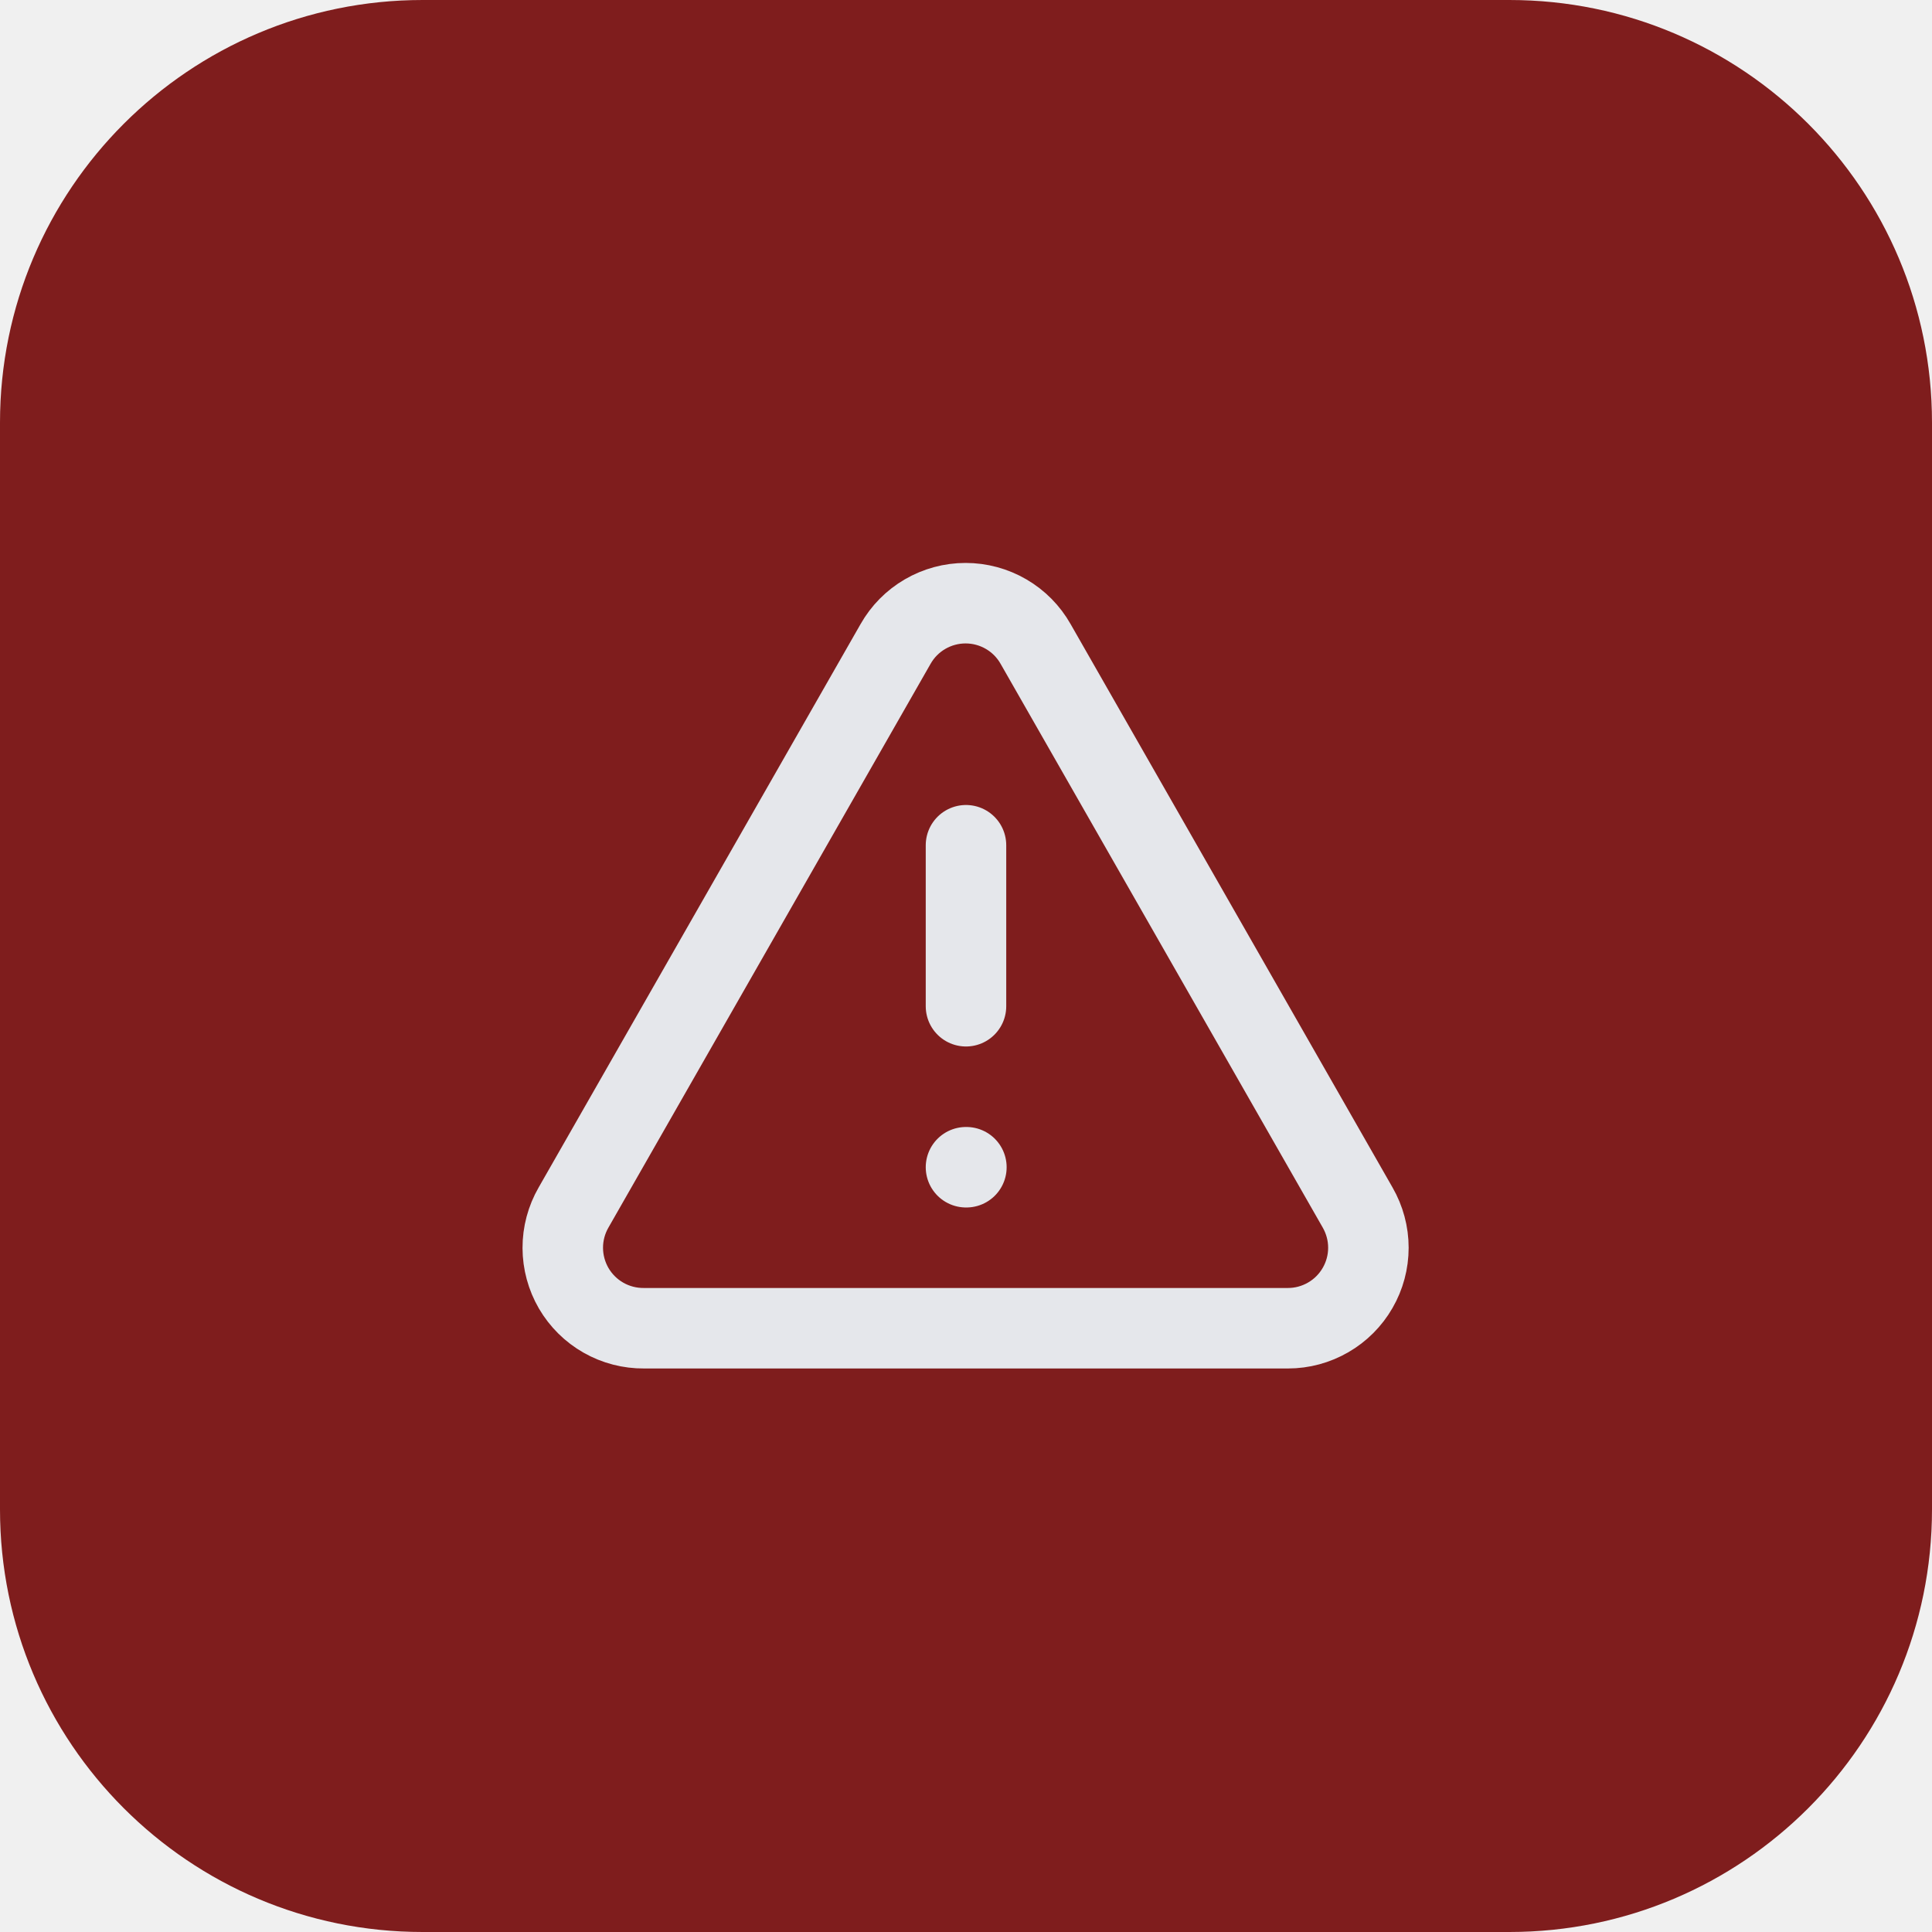
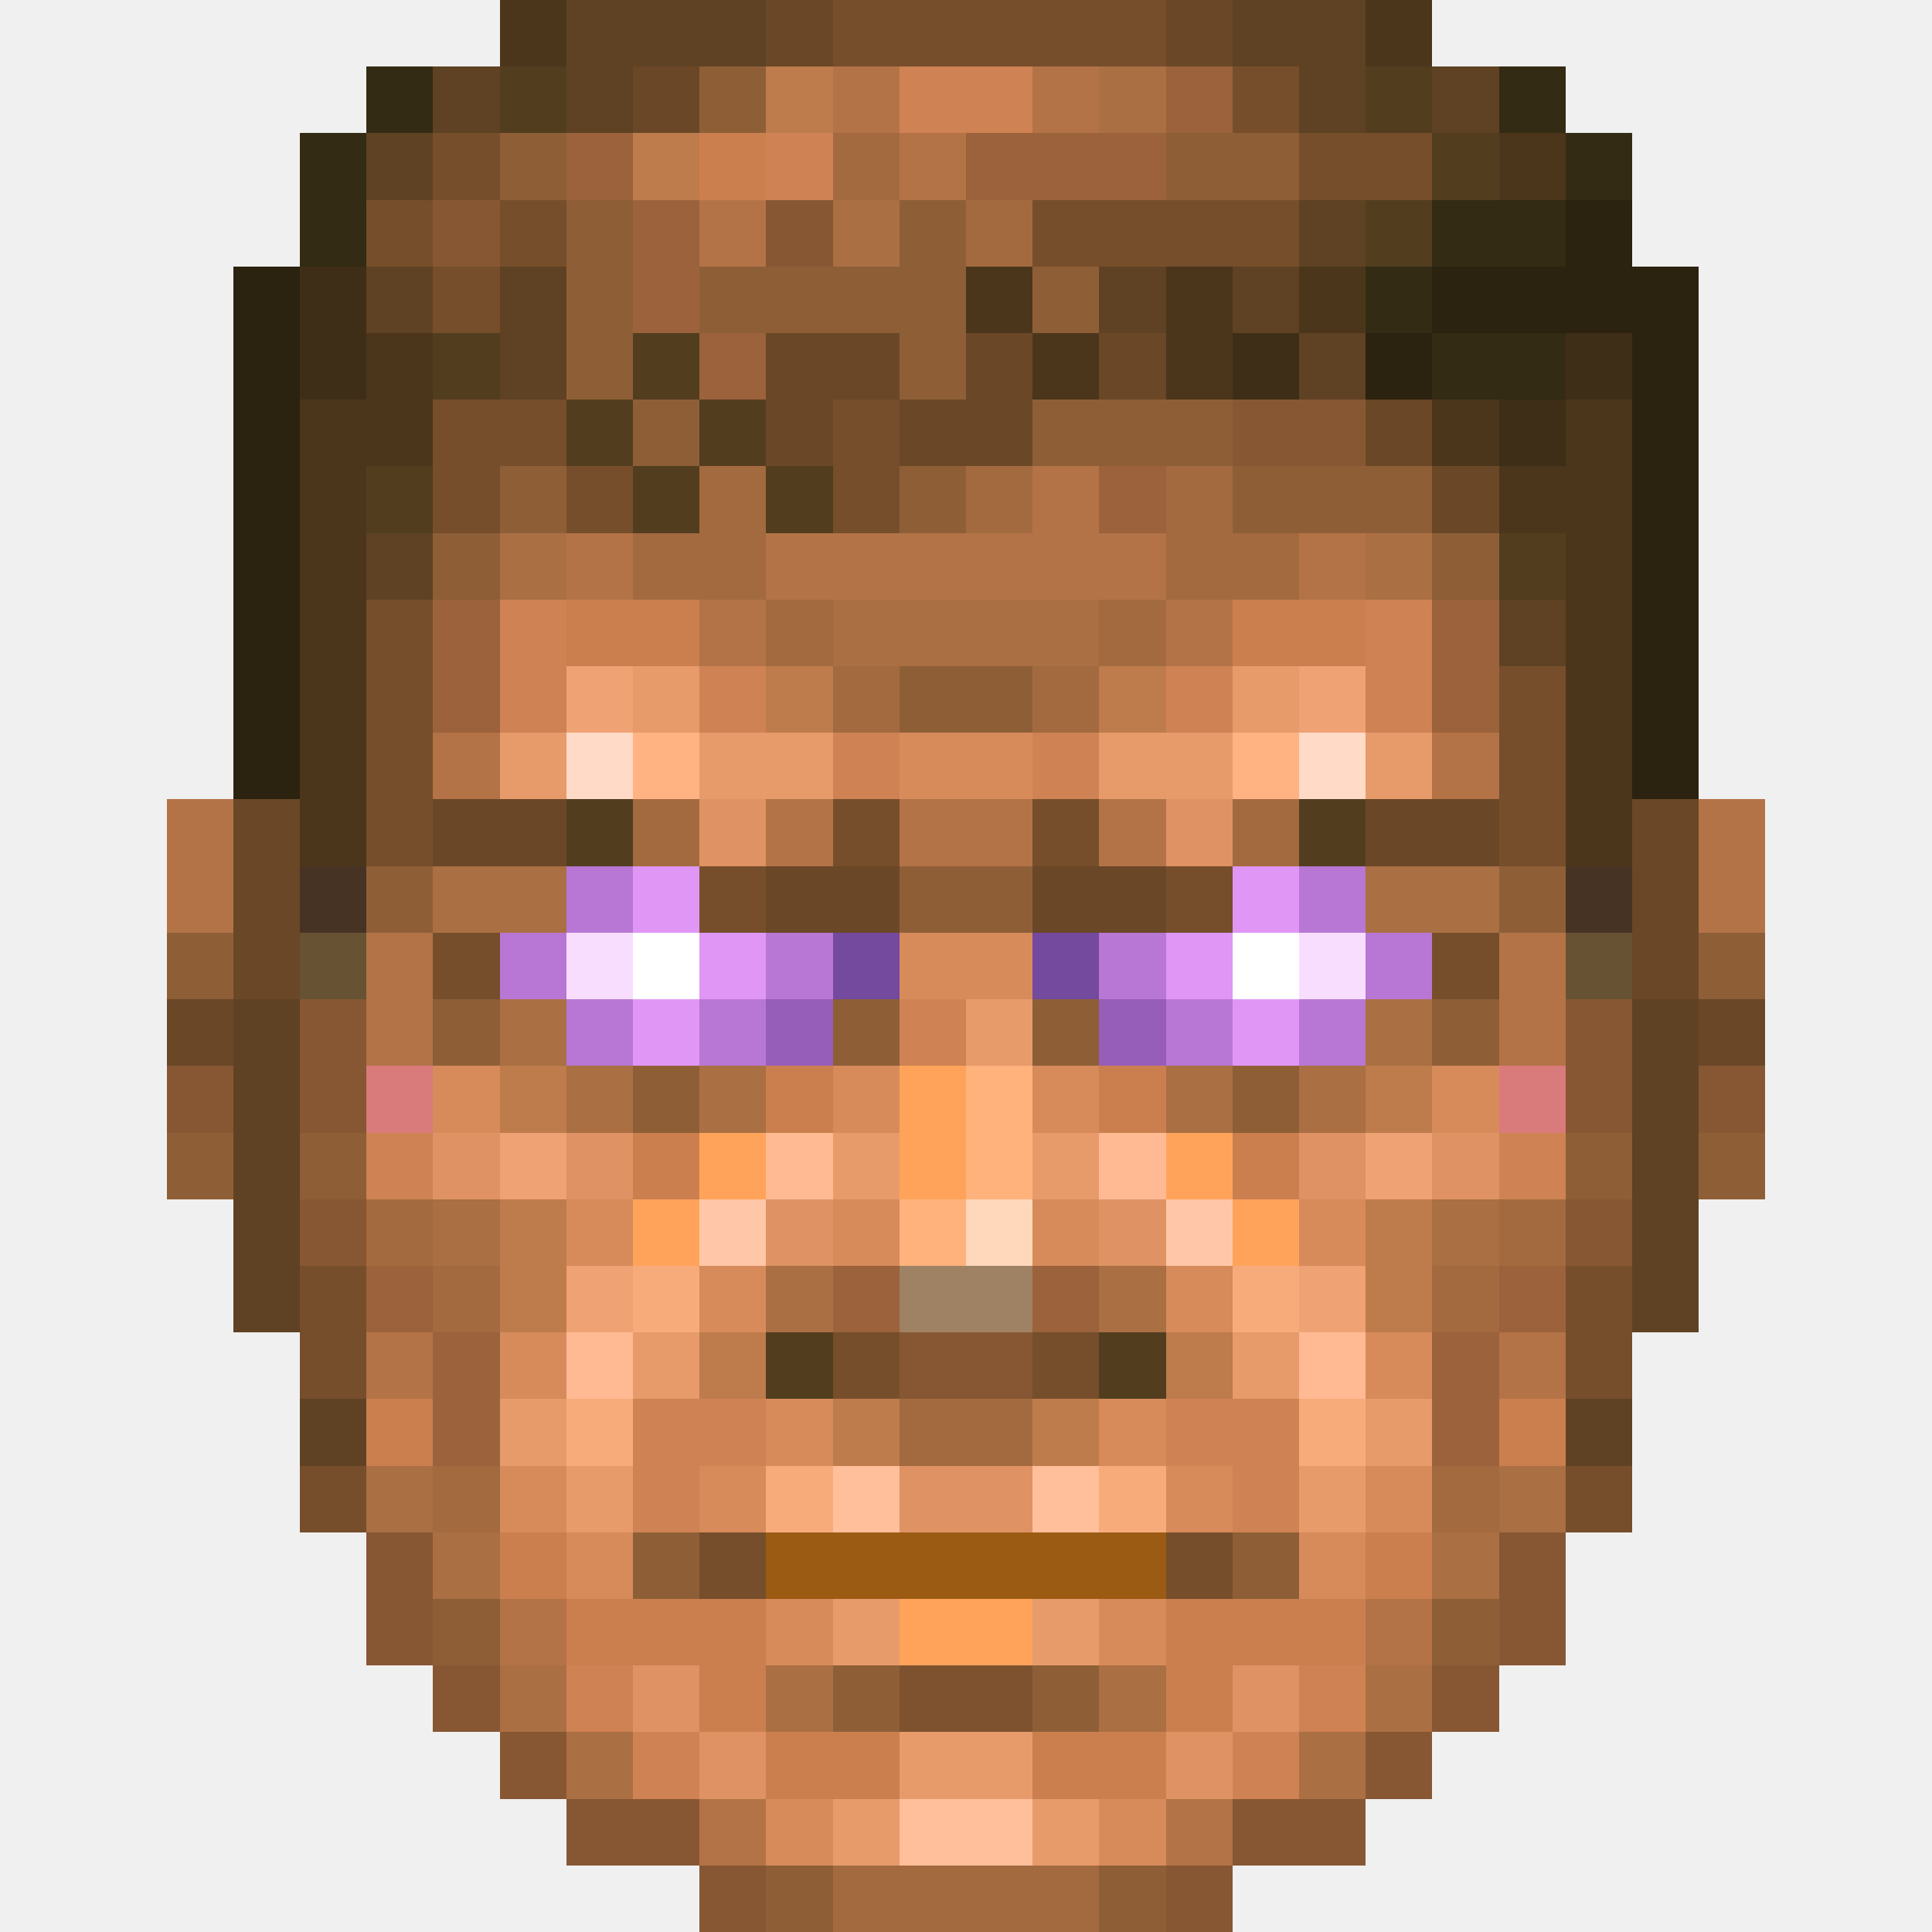
- <svg xmlns="http://www.w3.org/2000/svg" width="64" height="64" viewBox="0 0 64 64" fill="none">
-   <rect width="64" height="64" rx="14" fill="#7F1D1D" />
-   <g transform="translate(16 16) scale(1.3333)">
-     <path d="M12 9V13M12 17H12.01M21.73 18L13.73 4C13.556 3.692 13.303 3.436 12.997 3.258C12.691 3.08 12.344 2.986 11.99 2.986C11.636 2.986 11.289 3.08 10.983 3.258C10.677 3.436 10.424 3.692 10.25 4L2.25 18C2.074 18.305 1.981 18.652 1.982 19.005C1.983 19.357 2.077 19.703 2.254 20.008C2.432 20.312 2.687 20.565 2.994 20.739C3.3 20.913 3.647 21.003 4 21H20C20.351 21 20.695 20.907 20.999 20.731C21.303 20.556 21.555 20.303 21.73 19.999C21.906 19.695 21.998 19.35 21.998 19C21.998 18.649 21.905 18.304 21.73 18Z" stroke="#E5E7EB" stroke-width="2" stroke-linecap="round" stroke-linejoin="round" />
-   </g>
+ <svg xmlns="http://www.w3.org/2000/svg" viewBox="-2.5 0 29 29" width="96" height="96" shape-rendering="crispEdges">
+   <rect x="5" y="0" width="1" height="1" fill="#4b361b" />
+   <rect x="6" y="0" width="3" height="1" fill="#5f4223" />
+   <rect x="9" y="0" width="1" height="1" fill="#6a4727" />
+   <rect x="10" y="0" width="5" height="1" fill="#764e2b" />
+   <rect x="15" y="0" width="1" height="1" fill="#6a4727" />
+   <rect x="16" y="0" width="2" height="1" fill="#5f4223" />
+   <rect x="18" y="0" width="1" height="1" fill="#4b361b" />
+   <rect x="3" y="1" width="1" height="1" fill="#332b13" />
+   <rect x="4" y="1" width="1" height="1" fill="#5f4223" />
+   <rect x="5" y="1" width="1" height="1" fill="#523e1f" />
+   <rect x="6" y="1" width="1" height="1" fill="#5f4223" />
+   <rect x="7" y="1" width="1" height="1" fill="#6a4727" />
+   <rect x="8" y="1" width="1" height="1" fill="#8e5f37" />
+   <rect x="9" y="1" width="1" height="1" fill="#be7b4b" />
+   <rect x="10" y="1" width="1" height="1" fill="#b37347" />
+   <rect x="11" y="1" width="2" height="1" fill="#cf8253" />
+   <rect x="13" y="1" width="1" height="1" fill="#b37347" />
+   <rect x="14" y="1" width="1" height="1" fill="#aa6f43" />
+   <rect x="15" y="1" width="1" height="1" fill="#9b623b" />
+   <rect x="16" y="1" width="1" height="1" fill="#764e2b" />
+   <rect x="17" y="1" width="1" height="1" fill="#5f4223" />
+   <rect x="18" y="1" width="1" height="1" fill="#523e1f" />
+   <rect x="19" y="1" width="1" height="1" fill="#5f4223" />
+   <rect x="20" y="1" width="1" height="1" fill="#332b13" />
+   <rect x="2" y="2" width="1" height="1" fill="#332b13" />
+   <rect x="3" y="2" width="1" height="1" fill="#5f4223" />
+   <rect x="4" y="2" width="1" height="1" fill="#764e2b" />
+   <rect x="5" y="2" width="1" height="1" fill="#8e5f37" />
+   <rect x="6" y="2" width="1" height="1" fill="#9b623b" />
+   <rect x="7" y="2" width="1" height="1" fill="#be7b4b" />
+   <rect x="8" y="2" width="1" height="1" fill="#cb7f4f" />
+   <rect x="9" y="2" width="1" height="1" fill="#cf8253" />
+   <rect x="10" y="2" width="1" height="1" fill="#a36a3f" />
+   <rect x="11" y="2" width="1" height="1" fill="#b37347" />
+   <rect x="12" y="2" width="3" height="1" fill="#9b623b" />
+   <rect x="15" y="2" width="2" height="1" fill="#8e5f37" />
+   <rect x="17" y="2" width="2" height="1" fill="#764e2b" />
+   <rect x="19" y="2" width="1" height="1" fill="#523e1f" />
+   <rect x="20" y="2" width="1" height="1" fill="#4b361b" />
+   <rect x="21" y="2" width="1" height="1" fill="#332b13" />
+   <rect x="2" y="3" width="1" height="1" fill="#332b13" />
+   <rect x="3" y="3" width="1" height="1" fill="#764e2b" />
+   <rect x="4" y="3" width="1" height="1" fill="#875733" />
+   <rect x="5" y="3" width="1" height="1" fill="#764e2b" />
+   <rect x="6" y="3" width="1" height="1" fill="#8e5f37" />
+   <rect x="7" y="3" width="1" height="1" fill="#9b623b" />
+   <rect x="8" y="3" width="1" height="1" fill="#b37347" />
+   <rect x="9" y="3" width="1" height="1" fill="#875733" />
+   <rect x="10" y="3" width="1" height="1" fill="#aa6f43" />
+   <rect x="11" y="3" width="1" height="1" fill="#8e5f37" />
+   <rect x="12" y="3" width="1" height="1" fill="#a36a3f" />
+   <rect x="13" y="3" width="4" height="1" fill="#764e2b" />
+   <rect x="17" y="3" width="1" height="1" fill="#5f4223" />
+   <rect x="18" y="3" width="1" height="1" fill="#523e1f" />
+   <rect x="19" y="3" width="2" height="1" fill="#332b13" />
+   <rect x="21" y="3" width="1" height="1" fill="#2b220f" />
+   <rect x="1" y="4" width="1" height="1" fill="#2b220f" />
+   <rect x="2" y="4" width="1" height="1" fill="#3f2e17" />
+   <rect x="3" y="4" width="1" height="1" fill="#5f4223" />
+   <rect x="4" y="4" width="1" height="1" fill="#764e2b" />
+   <rect x="5" y="4" width="1" height="1" fill="#5f4223" />
+   <rect x="6" y="4" width="1" height="1" fill="#8e5f37" />
+   <rect x="7" y="4" width="1" height="1" fill="#9b623b" />
+   <rect x="8" y="4" width="4" height="1" fill="#8e5f37" />
+   <rect x="12" y="4" width="1" height="1" fill="#4b361b" />
+   <rect x="13" y="4" width="1" height="1" fill="#8e5f37" />
+   <rect x="14" y="4" width="1" height="1" fill="#5f4223" />
+   <rect x="15" y="4" width="1" height="1" fill="#4b361b" />
+   <rect x="16" y="4" width="1" height="1" fill="#5f4223" />
+   <rect x="17" y="4" width="1" height="1" fill="#4b361b" />
+   <rect x="18" y="4" width="1" height="1" fill="#332b13" />
+   <rect x="19" y="4" width="4" height="1" fill="#2b220f" />
+   <rect x="1" y="5" width="1" height="1" fill="#2b220f" />
+   <rect x="2" y="5" width="1" height="1" fill="#3f2e17" />
+   <rect x="3" y="5" width="1" height="1" fill="#4b361b" />
+   <rect x="4" y="5" width="1" height="1" fill="#523e1f" />
+   <rect x="5" y="5" width="1" height="1" fill="#5f4223" />
+   <rect x="6" y="5" width="1" height="1" fill="#8e5f37" />
+   <rect x="7" y="5" width="1" height="1" fill="#523e1f" />
+   <rect x="8" y="5" width="1" height="1" fill="#9b623b" />
+   <rect x="9" y="5" width="2" height="1" fill="#6a4727" />
+   <rect x="11" y="5" width="1" height="1" fill="#8e5f37" />
+   <rect x="12" y="5" width="1" height="1" fill="#6a4727" />
+   <rect x="13" y="5" width="1" height="1" fill="#4b361b" />
+   <rect x="14" y="5" width="1" height="1" fill="#6a4727" />
+   <rect x="15" y="5" width="1" height="1" fill="#4b361b" />
+   <rect x="16" y="5" width="1" height="1" fill="#3f2e17" />
+   <rect x="17" y="5" width="1" height="1" fill="#5f4223" />
+   <rect x="18" y="5" width="1" height="1" fill="#2b220f" />
+   <rect x="19" y="5" width="2" height="1" fill="#332b13" />
+   <rect x="21" y="5" width="1" height="1" fill="#3f2e17" />
+   <rect x="22" y="5" width="1" height="1" fill="#2b220f" />
+   <rect x="1" y="6" width="1" height="1" fill="#2b220f" />
+   <rect x="2" y="6" width="2" height="1" fill="#4b361b" />
+   <rect x="4" y="6" width="2" height="1" fill="#764e2b" />
+   <rect x="6" y="6" width="1" height="1" fill="#523e1f" />
+   <rect x="7" y="6" width="1" height="1" fill="#8e5f37" />
+   <rect x="8" y="6" width="1" height="1" fill="#523e1f" />
+   <rect x="9" y="6" width="1" height="1" fill="#6a4727" />
+   <rect x="10" y="6" width="1" height="1" fill="#764e2b" />
+   <rect x="11" y="6" width="2" height="1" fill="#6a4727" />
+   <rect x="13" y="6" width="3" height="1" fill="#8e5f37" />
+   <rect x="16" y="6" width="2" height="1" fill="#875733" />
+   <rect x="18" y="6" width="1" height="1" fill="#6a4727" />
+   <rect x="19" y="6" width="1" height="1" fill="#4b361b" />
+   <rect x="20" y="6" width="1" height="1" fill="#3f2e17" />
+   <rect x="21" y="6" width="1" height="1" fill="#4b361b" />
+   <rect x="22" y="6" width="1" height="1" fill="#2b220f" />
+   <rect x="1" y="7" width="1" height="1" fill="#2b220f" />
+   <rect x="2" y="7" width="1" height="1" fill="#4b361b" />
+   <rect x="3" y="7" width="1" height="1" fill="#523e1f" />
+   <rect x="4" y="7" width="1" height="1" fill="#764e2b" />
+   <rect x="5" y="7" width="1" height="1" fill="#8e5f37" />
+   <rect x="6" y="7" width="1" height="1" fill="#764e2b" />
+   <rect x="7" y="7" width="1" height="1" fill="#523e1f" />
+   <rect x="8" y="7" width="1" height="1" fill="#a36a3f" />
+   <rect x="9" y="7" width="1" height="1" fill="#523e1f" />
+   <rect x="10" y="7" width="1" height="1" fill="#764e2b" />
+   <rect x="11" y="7" width="1" height="1" fill="#8e5f37" />
+   <rect x="12" y="7" width="1" height="1" fill="#a36a3f" />
+   <rect x="13" y="7" width="1" height="1" fill="#b37347" />
+   <rect x="14" y="7" width="1" height="1" fill="#9b623b" />
+   <rect x="15" y="7" width="1" height="1" fill="#a36a3f" />
+   <rect x="16" y="7" width="3" height="1" fill="#8e5f37" />
+   <rect x="19" y="7" width="1" height="1" fill="#6a4727" />
+   <rect x="20" y="7" width="2" height="1" fill="#4b361b" />
+   <rect x="22" y="7" width="1" height="1" fill="#2b220f" />
+   <rect x="1" y="8" width="1" height="1" fill="#2b220f" />
+   <rect x="2" y="8" width="1" height="1" fill="#4b361b" />
+   <rect x="3" y="8" width="1" height="1" fill="#5f4223" />
+   <rect x="4" y="8" width="1" height="1" fill="#8e5f37" />
+   <rect x="5" y="8" width="1" height="1" fill="#aa6f43" />
+   <rect x="6" y="8" width="1" height="1" fill="#b37347" />
+   <rect x="7" y="8" width="2" height="1" fill="#a36a3f" />
+   <rect x="9" y="8" width="6" height="1" fill="#b37347" />
+   <rect x="15" y="8" width="2" height="1" fill="#a36a3f" />
+   <rect x="17" y="8" width="1" height="1" fill="#b37347" />
+   <rect x="18" y="8" width="1" height="1" fill="#aa6f43" />
+   <rect x="19" y="8" width="1" height="1" fill="#8e5f37" />
+   <rect x="20" y="8" width="1" height="1" fill="#523e1f" />
+   <rect x="21" y="8" width="1" height="1" fill="#4b361b" />
+   <rect x="22" y="8" width="1" height="1" fill="#2b220f" />
+   <rect x="1" y="9" width="1" height="1" fill="#2b220f" />
+   <rect x="2" y="9" width="1" height="1" fill="#4b361b" />
+   <rect x="3" y="9" width="1" height="1" fill="#764e2b" />
+   <rect x="4" y="9" width="1" height="1" fill="#9b623b" />
+   <rect x="5" y="9" width="1" height="1" fill="#cf8253" />
+   <rect x="6" y="9" width="2" height="1" fill="#cb7f4f" />
+   <rect x="8" y="9" width="1" height="1" fill="#b37347" />
+   <rect x="9" y="9" width="1" height="1" fill="#a36a3f" />
+   <rect x="10" y="9" width="4" height="1" fill="#aa6f43" />
+   <rect x="14" y="9" width="1" height="1" fill="#a36a3f" />
+   <rect x="15" y="9" width="1" height="1" fill="#b37347" />
+   <rect x="16" y="9" width="2" height="1" fill="#cb7f4f" />
+   <rect x="18" y="9" width="1" height="1" fill="#cf8253" />
+   <rect x="19" y="9" width="1" height="1" fill="#9b623b" />
+   <rect x="20" y="9" width="1" height="1" fill="#5f4223" />
+   <rect x="21" y="9" width="1" height="1" fill="#4b361b" />
+   <rect x="22" y="9" width="1" height="1" fill="#2b220f" />
+   <rect x="1" y="10" width="1" height="1" fill="#2b220f" />
+   <rect x="2" y="10" width="1" height="1" fill="#4b361b" />
+   <rect x="3" y="10" width="1" height="1" fill="#764e2b" />
+   <rect x="4" y="10" width="1" height="1" fill="#9b623b" />
+   <rect x="5" y="10" width="1" height="1" fill="#cf8253" />
+   <rect x="6" y="10" width="1" height="1" fill="#efa273" />
+   <rect x="7" y="10" width="1" height="1" fill="#e79b6b" />
+   <rect x="8" y="10" width="1" height="1" fill="#cf8253" />
+   <rect x="9" y="10" width="1" height="1" fill="#be7b4b" />
+   <rect x="10" y="10" width="1" height="1" fill="#a36a3f" />
+   <rect x="11" y="10" width="2" height="1" fill="#8e5f37" />
+   <rect x="13" y="10" width="1" height="1" fill="#a36a3f" />
+   <rect x="14" y="10" width="1" height="1" fill="#be7b4b" />
+   <rect x="15" y="10" width="1" height="1" fill="#cf8253" />
+   <rect x="16" y="10" width="1" height="1" fill="#e79b6b" />
+   <rect x="17" y="10" width="1" height="1" fill="#efa273" />
+   <rect x="18" y="10" width="1" height="1" fill="#cf8253" />
+   <rect x="19" y="10" width="1" height="1" fill="#9b623b" />
+   <rect x="20" y="10" width="1" height="1" fill="#764e2b" />
+   <rect x="21" y="10" width="1" height="1" fill="#4b361b" />
+   <rect x="22" y="10" width="1" height="1" fill="#2b220f" />
+   <rect x="1" y="11" width="1" height="1" fill="#2b220f" />
+   <rect x="2" y="11" width="1" height="1" fill="#4b361b" />
+   <rect x="3" y="11" width="1" height="1" fill="#764e2b" />
+   <rect x="4" y="11" width="1" height="1" fill="#b37347" />
+   <rect x="5" y="11" width="1" height="1" fill="#e79b6b" />
+   <rect x="6" y="11" width="1" height="1" fill="#ffdac7" />
+   <rect x="7" y="11" width="1" height="1" fill="#ffb383" />
+   <rect x="8" y="11" width="2" height="1" fill="#e79b6b" />
+   <rect x="10" y="11" width="1" height="1" fill="#cf8253" />
+   <rect x="11" y="11" width="2" height="1" fill="#d78b5b" />
+   <rect x="13" y="11" width="1" height="1" fill="#cf8253" />
+   <rect x="14" y="11" width="2" height="1" fill="#e79b6b" />
+   <rect x="16" y="11" width="1" height="1" fill="#ffb383" />
+   <rect x="17" y="11" width="1" height="1" fill="#ffdac7" />
+   <rect x="18" y="11" width="1" height="1" fill="#e79b6b" />
+   <rect x="19" y="11" width="1" height="1" fill="#b37347" />
+   <rect x="20" y="11" width="1" height="1" fill="#764e2b" />
+   <rect x="21" y="11" width="1" height="1" fill="#4b361b" />
+   <rect x="22" y="11" width="1" height="1" fill="#2b220f" />
+   <rect x="0" y="12" width="1" height="1" fill="#b37347" />
+   <rect x="1" y="12" width="1" height="1" fill="#6a4727" />
+   <rect x="2" y="12" width="1" height="1" fill="#4b361b" />
+   <rect x="3" y="12" width="1" height="1" fill="#764e2b" />
+   <rect x="4" y="12" width="2" height="1" fill="#6a4727" />
+   <rect x="6" y="12" width="1" height="1" fill="#523e1f" />
+   <rect x="7" y="12" width="1" height="1" fill="#a36a3f" />
+   <rect x="8" y="12" width="1" height="1" fill="#df9263" />
+   <rect x="9" y="12" width="1" height="1" fill="#b37347" />
+   <rect x="10" y="12" width="1" height="1" fill="#764e2b" />
+   <rect x="11" y="12" width="2" height="1" fill="#b37347" />
+   <rect x="13" y="12" width="1" height="1" fill="#764e2b" />
+   <rect x="14" y="12" width="1" height="1" fill="#b37347" />
+   <rect x="15" y="12" width="1" height="1" fill="#df9263" />
+   <rect x="16" y="12" width="1" height="1" fill="#a36a3f" />
+   <rect x="17" y="12" width="1" height="1" fill="#523e1f" />
+   <rect x="18" y="12" width="2" height="1" fill="#6a4727" />
+   <rect x="20" y="12" width="1" height="1" fill="#764e2b" />
+   <rect x="21" y="12" width="1" height="1" fill="#4b361b" />
+   <rect x="22" y="12" width="1" height="1" fill="#6a4727" />
+   <rect x="23" y="12" width="1" height="1" fill="#b37347" />
+   <rect x="0" y="13" width="1" height="1" fill="#b37347" />
+   <rect x="1" y="13" width="1" height="1" fill="#6a4727" />
+   <rect x="2" y="13" width="1" height="1" fill="#473323" />
+   <rect x="3" y="13" width="1" height="1" fill="#8e5f37" />
+   <rect x="4" y="13" width="2" height="1" fill="#aa6f43" />
+   <rect x="6" y="13" width="1" height="1" fill="#b877d4" />
+   <rect x="7" y="13" width="1" height="1" fill="#e096f4" />
+   <rect x="8" y="13" width="1" height="1" fill="#764e2b" />
+   <rect x="9" y="13" width="2" height="1" fill="#6a4727" />
+   <rect x="11" y="13" width="2" height="1" fill="#8e5f37" />
+   <rect x="13" y="13" width="2" height="1" fill="#6a4727" />
+   <rect x="15" y="13" width="1" height="1" fill="#764e2b" />
+   <rect x="16" y="13" width="1" height="1" fill="#e096f4" />
+   <rect x="17" y="13" width="1" height="1" fill="#b877d4" />
+   <rect x="18" y="13" width="2" height="1" fill="#aa6f43" />
+   <rect x="20" y="13" width="1" height="1" fill="#8e5f37" />
+   <rect x="21" y="13" width="1" height="1" fill="#473323" />
+   <rect x="22" y="13" width="1" height="1" fill="#6a4727" />
+   <rect x="23" y="13" width="1" height="1" fill="#b37347" />
+   <rect x="0" y="14" width="1" height="1" fill="#8e5f37" />
+   <rect x="1" y="14" width="1" height="1" fill="#6a4727" />
+   <rect x="2" y="14" width="1" height="1" fill="#675333" />
+   <rect x="3" y="14" width="1" height="1" fill="#b37347" />
+   <rect x="4" y="14" width="1" height="1" fill="#764e2b" />
+   <rect x="5" y="14" width="1" height="1" fill="#b877d4" />
+   <rect x="6" y="14" width="1" height="1" fill="#f8ddff" />
+   <rect x="7" y="14" width="1" height="1" fill="#ffffff" />
+   <rect x="8" y="14" width="1" height="1" fill="#e096f4" />
+   <rect x="9" y="14" width="1" height="1" fill="#b877d4" />
+   <rect x="10" y="14" width="1" height="1" fill="#734a9d" />
+   <rect x="11" y="14" width="2" height="1" fill="#d78b5b" />
+   <rect x="13" y="14" width="1" height="1" fill="#734a9d" />
+   <rect x="14" y="14" width="1" height="1" fill="#b877d4" />
+   <rect x="15" y="14" width="1" height="1" fill="#e096f4" />
+   <rect x="16" y="14" width="1" height="1" fill="#ffffff" />
+   <rect x="17" y="14" width="1" height="1" fill="#f8ddff" />
+   <rect x="18" y="14" width="1" height="1" fill="#b877d4" />
+   <rect x="19" y="14" width="1" height="1" fill="#764e2b" />
+   <rect x="20" y="14" width="1" height="1" fill="#b37347" />
+   <rect x="21" y="14" width="1" height="1" fill="#675333" />
+   <rect x="22" y="14" width="1" height="1" fill="#6a4727" />
+   <rect x="23" y="14" width="1" height="1" fill="#8e5f37" />
+   <rect x="0" y="15" width="1" height="1" fill="#6a4727" />
+   <rect x="1" y="15" width="1" height="1" fill="#5f4223" />
+   <rect x="2" y="15" width="1" height="1" fill="#875733" />
+   <rect x="3" y="15" width="1" height="1" fill="#b37347" />
+   <rect x="4" y="15" width="1" height="1" fill="#8e5f37" />
+   <rect x="5" y="15" width="1" height="1" fill="#aa6f43" />
+   <rect x="6" y="15" width="1" height="1" fill="#b877d4" />
+   <rect x="7" y="15" width="1" height="1" fill="#e096f4" />
+   <rect x="8" y="15" width="1" height="1" fill="#b877d4" />
+   <rect x="9" y="15" width="1" height="1" fill="#965eb9" />
+   <rect x="10" y="15" width="1" height="1" fill="#8e5f37" />
+   <rect x="11" y="15" width="1" height="1" fill="#cf8253" />
+   <rect x="12" y="15" width="1" height="1" fill="#e79b6b" />
+   <rect x="13" y="15" width="1" height="1" fill="#8e5f37" />
+   <rect x="14" y="15" width="1" height="1" fill="#965eb9" />
+   <rect x="15" y="15" width="1" height="1" fill="#b877d4" />
+   <rect x="16" y="15" width="1" height="1" fill="#e096f4" />
+   <rect x="17" y="15" width="1" height="1" fill="#b877d4" />
+   <rect x="18" y="15" width="1" height="1" fill="#aa6f43" />
+   <rect x="19" y="15" width="1" height="1" fill="#8e5f37" />
+   <rect x="20" y="15" width="1" height="1" fill="#b37347" />
+   <rect x="21" y="15" width="1" height="1" fill="#875733" />
+   <rect x="22" y="15" width="1" height="1" fill="#5f4223" />
+   <rect x="23" y="15" width="1" height="1" fill="#6a4727" />
+   <rect x="0" y="16" width="1" height="1" fill="#875733" />
+   <rect x="1" y="16" width="1" height="1" fill="#5f4223" />
+   <rect x="2" y="16" width="1" height="1" fill="#875733" />
+   <rect x="3" y="16" width="1" height="1" fill="#da7b7b" />
+   <rect x="4" y="16" width="1" height="1" fill="#d78b5b" />
+   <rect x="5" y="16" width="1" height="1" fill="#be7b4b" />
+   <rect x="6" y="16" width="1" height="1" fill="#aa6f43" />
+   <rect x="7" y="16" width="1" height="1" fill="#8e5f37" />
+   <rect x="8" y="16" width="1" height="1" fill="#aa6f43" />
+   <rect x="9" y="16" width="1" height="1" fill="#cb7f4f" />
+   <rect x="10" y="16" width="1" height="1" fill="#d78b5b" />
+   <rect x="11" y="16" width="1" height="1" fill="#ffa35b" />
+   <rect x="12" y="16" width="1" height="1" fill="#ffb27b" />
+   <rect x="13" y="16" width="1" height="1" fill="#d78b5b" />
+   <rect x="14" y="16" width="1" height="1" fill="#cb7f4f" />
+   <rect x="15" y="16" width="1" height="1" fill="#aa6f43" />
+   <rect x="16" y="16" width="1" height="1" fill="#8e5f37" />
+   <rect x="17" y="16" width="1" height="1" fill="#aa6f43" />
+   <rect x="18" y="16" width="1" height="1" fill="#be7b4b" />
+   <rect x="19" y="16" width="1" height="1" fill="#d78b5b" />
+   <rect x="20" y="16" width="1" height="1" fill="#da7b7b" />
+   <rect x="21" y="16" width="1" height="1" fill="#875733" />
+   <rect x="22" y="16" width="1" height="1" fill="#5f4223" />
+   <rect x="23" y="16" width="1" height="1" fill="#875733" />
+   <rect x="0" y="17" width="1" height="1" fill="#8e5f37" />
+   <rect x="1" y="17" width="1" height="1" fill="#5f4223" />
+   <rect x="2" y="17" width="1" height="1" fill="#8e5f37" />
+   <rect x="3" y="17" width="1" height="1" fill="#cf8253" />
+   <rect x="4" y="17" width="1" height="1" fill="#df9263" />
+   <rect x="5" y="17" width="1" height="1" fill="#efa273" />
+   <rect x="6" y="17" width="1" height="1" fill="#df9263" />
+   <rect x="7" y="17" width="1" height="1" fill="#cb7f4f" />
+   <rect x="8" y="17" width="1" height="1" fill="#ffa35b" />
+   <rect x="9" y="17" width="1" height="1" fill="#ffba93" />
+   <rect x="10" y="17" width="1" height="1" fill="#e79b6b" />
+   <rect x="11" y="17" width="1" height="1" fill="#ffa35b" />
+   <rect x="12" y="17" width="1" height="1" fill="#ffb27b" />
+   <rect x="13" y="17" width="1" height="1" fill="#e79b6b" />
+   <rect x="14" y="17" width="1" height="1" fill="#ffba93" />
+   <rect x="15" y="17" width="1" height="1" fill="#ffa35b" />
+   <rect x="16" y="17" width="1" height="1" fill="#cb7f4f" />
+   <rect x="17" y="17" width="1" height="1" fill="#df9263" />
+   <rect x="18" y="17" width="1" height="1" fill="#efa273" />
+   <rect x="19" y="17" width="1" height="1" fill="#df9263" />
+   <rect x="20" y="17" width="1" height="1" fill="#cf8253" />
+   <rect x="21" y="17" width="1" height="1" fill="#8e5f37" />
+   <rect x="22" y="17" width="1" height="1" fill="#5f4223" />
+   <rect x="23" y="17" width="1" height="1" fill="#8e5f37" />
+   <rect x="1" y="18" width="1" height="1" fill="#5f4223" />
+   <rect x="2" y="18" width="1" height="1" fill="#875733" />
+   <rect x="3" y="18" width="1" height="1" fill="#a36a3f" />
+   <rect x="4" y="18" width="1" height="1" fill="#aa6f43" />
+   <rect x="5" y="18" width="1" height="1" fill="#be7b4b" />
+   <rect x="6" y="18" width="1" height="1" fill="#d78b5b" />
+   <rect x="7" y="18" width="1" height="1" fill="#ffa35b" />
+   <rect x="8" y="18" width="1" height="1" fill="#ffc7a7" />
+   <rect x="9" y="18" width="1" height="1" fill="#df9263" />
+   <rect x="10" y="18" width="1" height="1" fill="#d78b5b" />
+   <rect x="11" y="18" width="1" height="1" fill="#ffb27b" />
+   <rect x="12" y="18" width="1" height="1" fill="#ffd7bb" />
+   <rect x="13" y="18" width="1" height="1" fill="#d78b5b" />
+   <rect x="14" y="18" width="1" height="1" fill="#df9263" />
+   <rect x="15" y="18" width="1" height="1" fill="#ffc7a7" />
+   <rect x="16" y="18" width="1" height="1" fill="#ffa35b" />
+   <rect x="17" y="18" width="1" height="1" fill="#d78b5b" />
+   <rect x="18" y="18" width="1" height="1" fill="#be7b4b" />
+   <rect x="19" y="18" width="1" height="1" fill="#aa6f43" />
+   <rect x="20" y="18" width="1" height="1" fill="#a36a3f" />
+   <rect x="21" y="18" width="1" height="1" fill="#875733" />
+   <rect x="22" y="18" width="1" height="1" fill="#5f4223" />
+   <rect x="1" y="19" width="1" height="1" fill="#5f4223" />
+   <rect x="2" y="19" width="1" height="1" fill="#764e2b" />
+   <rect x="3" y="19" width="1" height="1" fill="#9b623b" />
+   <rect x="4" y="19" width="1" height="1" fill="#a36a3f" />
+   <rect x="5" y="19" width="1" height="1" fill="#be7b4b" />
+   <rect x="6" y="19" width="1" height="1" fill="#efa273" />
+   <rect x="7" y="19" width="1" height="1" fill="#f7ab7b" />
+   <rect x="8" y="19" width="1" height="1" fill="#d78b5b" />
+   <rect x="9" y="19" width="1" height="1" fill="#aa6f43" />
+   <rect x="10" y="19" width="1" height="1" fill="#9b623b" />
+   <rect x="11" y="19" width="2" height="1" fill="#9e8263" />
+   <rect x="13" y="19" width="1" height="1" fill="#9b623b" />
+   <rect x="14" y="19" width="1" height="1" fill="#aa6f43" />
+   <rect x="15" y="19" width="1" height="1" fill="#d78b5b" />
+   <rect x="16" y="19" width="1" height="1" fill="#f7ab7b" />
+   <rect x="17" y="19" width="1" height="1" fill="#efa273" />
+   <rect x="18" y="19" width="1" height="1" fill="#be7b4b" />
+   <rect x="19" y="19" width="1" height="1" fill="#a36a3f" />
+   <rect x="20" y="19" width="1" height="1" fill="#9b623b" />
+   <rect x="21" y="19" width="1" height="1" fill="#764e2b" />
+   <rect x="22" y="19" width="1" height="1" fill="#5f4223" />
+   <rect x="2" y="20" width="1" height="1" fill="#764e2b" />
+   <rect x="3" y="20" width="1" height="1" fill="#b37347" />
+   <rect x="4" y="20" width="1" height="1" fill="#9b623b" />
+   <rect x="5" y="20" width="1" height="1" fill="#d78b5b" />
+   <rect x="6" y="20" width="1" height="1" fill="#ffba93" />
+   <rect x="7" y="20" width="1" height="1" fill="#e79b6b" />
+   <rect x="8" y="20" width="1" height="1" fill="#be7b4b" />
+   <rect x="9" y="20" width="1" height="1" fill="#523e1f" />
+   <rect x="10" y="20" width="1" height="1" fill="#764e2b" />
+   <rect x="11" y="20" width="2" height="1" fill="#875733" />
+   <rect x="13" y="20" width="1" height="1" fill="#764e2b" />
+   <rect x="14" y="20" width="1" height="1" fill="#523e1f" />
+   <rect x="15" y="20" width="1" height="1" fill="#be7b4b" />
+   <rect x="16" y="20" width="1" height="1" fill="#e79b6b" />
+   <rect x="17" y="20" width="1" height="1" fill="#ffba93" />
+   <rect x="18" y="20" width="1" height="1" fill="#d78b5b" />
+   <rect x="19" y="20" width="1" height="1" fill="#9b623b" />
+   <rect x="20" y="20" width="1" height="1" fill="#b37347" />
+   <rect x="21" y="20" width="1" height="1" fill="#764e2b" />
+   <rect x="2" y="21" width="1" height="1" fill="#5f4223" />
+   <rect x="3" y="21" width="1" height="1" fill="#cb7f4f" />
+   <rect x="4" y="21" width="1" height="1" fill="#9b623b" />
+   <rect x="5" y="21" width="1" height="1" fill="#e79b6b" />
+   <rect x="6" y="21" width="1" height="1" fill="#f7ab7b" />
+   <rect x="7" y="21" width="2" height="1" fill="#cf8253" />
+   <rect x="9" y="21" width="1" height="1" fill="#d78b5b" />
+   <rect x="10" y="21" width="1" height="1" fill="#be7b4b" />
+   <rect x="11" y="21" width="2" height="1" fill="#a36a3f" />
+   <rect x="13" y="21" width="1" height="1" fill="#be7b4b" />
+   <rect x="14" y="21" width="1" height="1" fill="#d78b5b" />
+   <rect x="15" y="21" width="2" height="1" fill="#cf8253" />
+   <rect x="17" y="21" width="1" height="1" fill="#f7ab7b" />
+   <rect x="18" y="21" width="1" height="1" fill="#e79b6b" />
+   <rect x="19" y="21" width="1" height="1" fill="#9b623b" />
+   <rect x="20" y="21" width="1" height="1" fill="#cb7f4f" />
+   <rect x="21" y="21" width="1" height="1" fill="#5f4223" />
+   <rect x="2" y="22" width="1" height="1" fill="#764e2b" />
+   <rect x="3" y="22" width="1" height="1" fill="#aa6f43" />
+   <rect x="4" y="22" width="1" height="1" fill="#a36a3f" />
+   <rect x="5" y="22" width="1" height="1" fill="#d78b5b" />
+   <rect x="6" y="22" width="1" height="1" fill="#e79b6b" />
+   <rect x="7" y="22" width="1" height="1" fill="#cf8253" />
+   <rect x="8" y="22" width="1" height="1" fill="#d78b5b" />
+   <rect x="9" y="22" width="1" height="1" fill="#f7ab7b" />
+   <rect x="10" y="22" width="1" height="1" fill="#ffbf9b" />
+   <rect x="11" y="22" width="2" height="1" fill="#df9263" />
+   <rect x="13" y="22" width="1" height="1" fill="#ffbf9b" />
+   <rect x="14" y="22" width="1" height="1" fill="#f7ab7b" />
+   <rect x="15" y="22" width="1" height="1" fill="#d78b5b" />
+   <rect x="16" y="22" width="1" height="1" fill="#cf8253" />
+   <rect x="17" y="22" width="1" height="1" fill="#e79b6b" />
+   <rect x="18" y="22" width="1" height="1" fill="#d78b5b" />
+   <rect x="19" y="22" width="1" height="1" fill="#a36a3f" />
+   <rect x="20" y="22" width="1" height="1" fill="#aa6f43" />
+   <rect x="21" y="22" width="1" height="1" fill="#764e2b" />
+   <rect x="3" y="23" width="1" height="1" fill="#875733" />
+   <rect x="4" y="23" width="1" height="1" fill="#aa6f43" />
+   <rect x="5" y="23" width="1" height="1" fill="#cb7f4f" />
+   <rect x="6" y="23" width="1" height="1" fill="#d78b5b" />
+   <rect x="7" y="23" width="1" height="1" fill="#8e5f37" />
+   <rect x="8" y="23" width="1" height="1" fill="#764e2b" />
+   <rect x="9" y="23" width="6" height="1" fill="#9b5b13" />
+   <rect x="15" y="23" width="1" height="1" fill="#764e2b" />
+   <rect x="16" y="23" width="1" height="1" fill="#8e5f37" />
+   <rect x="17" y="23" width="1" height="1" fill="#d78b5b" />
+   <rect x="18" y="23" width="1" height="1" fill="#cb7f4f" />
+   <rect x="19" y="23" width="1" height="1" fill="#aa6f43" />
+   <rect x="20" y="23" width="1" height="1" fill="#875733" />
+   <rect x="3" y="24" width="1" height="1" fill="#875733" />
+   <rect x="4" y="24" width="1" height="1" fill="#8e5f37" />
+   <rect x="5" y="24" width="1" height="1" fill="#b37347" />
+   <rect x="6" y="24" width="3" height="1" fill="#cb7f4f" />
+   <rect x="9" y="24" width="1" height="1" fill="#d78b5b" />
+   <rect x="10" y="24" width="1" height="1" fill="#e79b6b" />
+   <rect x="11" y="24" width="2" height="1" fill="#ffa35b" />
+   <rect x="13" y="24" width="1" height="1" fill="#e79b6b" />
+   <rect x="14" y="24" width="1" height="1" fill="#d78b5b" />
+   <rect x="15" y="24" width="3" height="1" fill="#cb7f4f" />
+   <rect x="18" y="24" width="1" height="1" fill="#b37347" />
+   <rect x="19" y="24" width="1" height="1" fill="#8e5f37" />
+   <rect x="20" y="24" width="1" height="1" fill="#875733" />
+   <rect x="4" y="25" width="1" height="1" fill="#875733" />
+   <rect x="5" y="25" width="1" height="1" fill="#aa6f43" />
+   <rect x="6" y="25" width="1" height="1" fill="#cf8253" />
+   <rect x="7" y="25" width="1" height="1" fill="#df9263" />
+   <rect x="8" y="25" width="1" height="1" fill="#cb7f4f" />
+   <rect x="9" y="25" width="1" height="1" fill="#aa6f43" />
+   <rect x="10" y="25" width="1" height="1" fill="#8e5f37" />
+   <rect x="11" y="25" width="2" height="1" fill="#7e522f" />
+   <rect x="13" y="25" width="1" height="1" fill="#8e5f37" />
+   <rect x="14" y="25" width="1" height="1" fill="#aa6f43" />
+   <rect x="15" y="25" width="1" height="1" fill="#cb7f4f" />
+   <rect x="16" y="25" width="1" height="1" fill="#df9263" />
+   <rect x="17" y="25" width="1" height="1" fill="#cf8253" />
+   <rect x="18" y="25" width="1" height="1" fill="#aa6f43" />
+   <rect x="19" y="25" width="1" height="1" fill="#875733" />
+   <rect x="5" y="26" width="1" height="1" fill="#875733" />
+   <rect x="6" y="26" width="1" height="1" fill="#aa6f43" />
+   <rect x="7" y="26" width="1" height="1" fill="#cf8253" />
+   <rect x="8" y="26" width="1" height="1" fill="#df9263" />
+   <rect x="9" y="26" width="2" height="1" fill="#cb7f4f" />
+   <rect x="11" y="26" width="2" height="1" fill="#e79b6b" />
+   <rect x="13" y="26" width="2" height="1" fill="#cb7f4f" />
+   <rect x="15" y="26" width="1" height="1" fill="#df9263" />
+   <rect x="16" y="26" width="1" height="1" fill="#cf8253" />
+   <rect x="17" y="26" width="1" height="1" fill="#aa6f43" />
+   <rect x="18" y="26" width="1" height="1" fill="#875733" />
+   <rect x="6" y="27" width="2" height="1" fill="#875733" />
+   <rect x="8" y="27" width="1" height="1" fill="#b37347" />
+   <rect x="9" y="27" width="1" height="1" fill="#d78b5b" />
+   <rect x="10" y="27" width="1" height="1" fill="#e79b6b" />
+   <rect x="11" y="27" width="2" height="1" fill="#ffbf9b" />
+   <rect x="13" y="27" width="1" height="1" fill="#e79b6b" />
+   <rect x="14" y="27" width="1" height="1" fill="#d78b5b" />
+   <rect x="15" y="27" width="1" height="1" fill="#b37347" />
+   <rect x="16" y="27" width="2" height="1" fill="#875733" />
+   <rect x="8" y="28" width="1" height="1" fill="#875733" />
+   <rect x="9" y="28" width="1" height="1" fill="#8e5f37" />
+   <rect x="10" y="28" width="4" height="1" fill="#a36a3f" />
+   <rect x="14" y="28" width="1" height="1" fill="#8e5f37" />
+   <rect x="15" y="28" width="1" height="1" fill="#875733" />
</svg>
